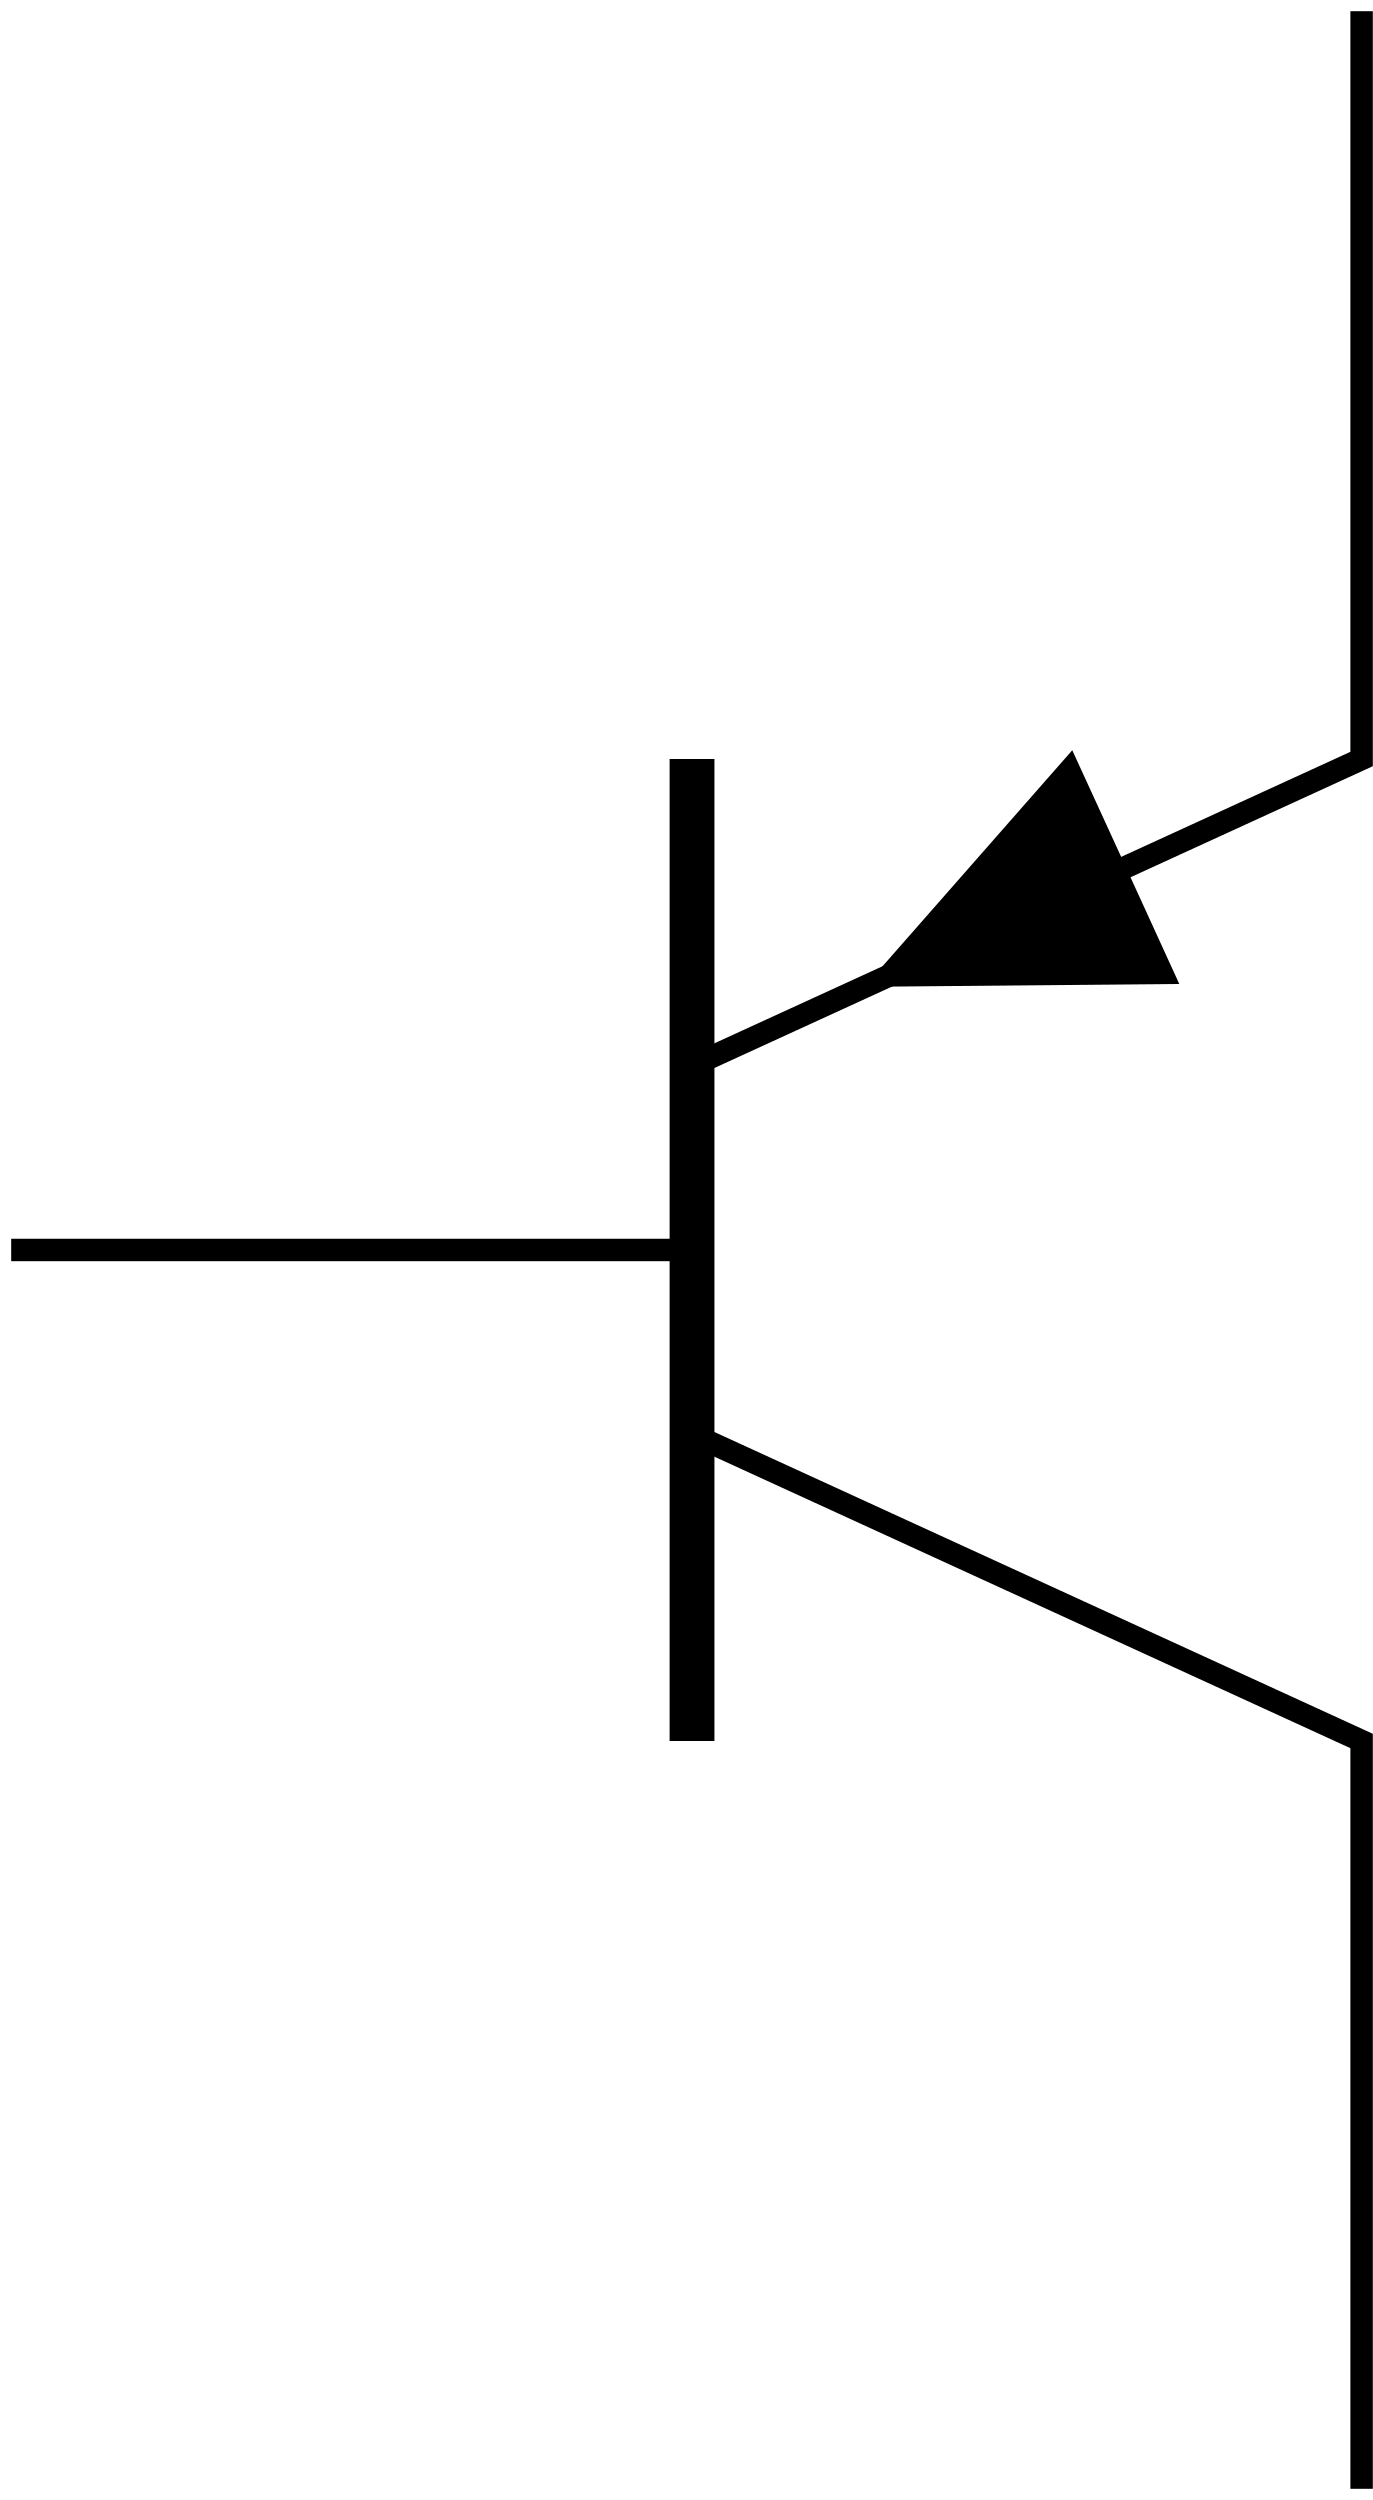
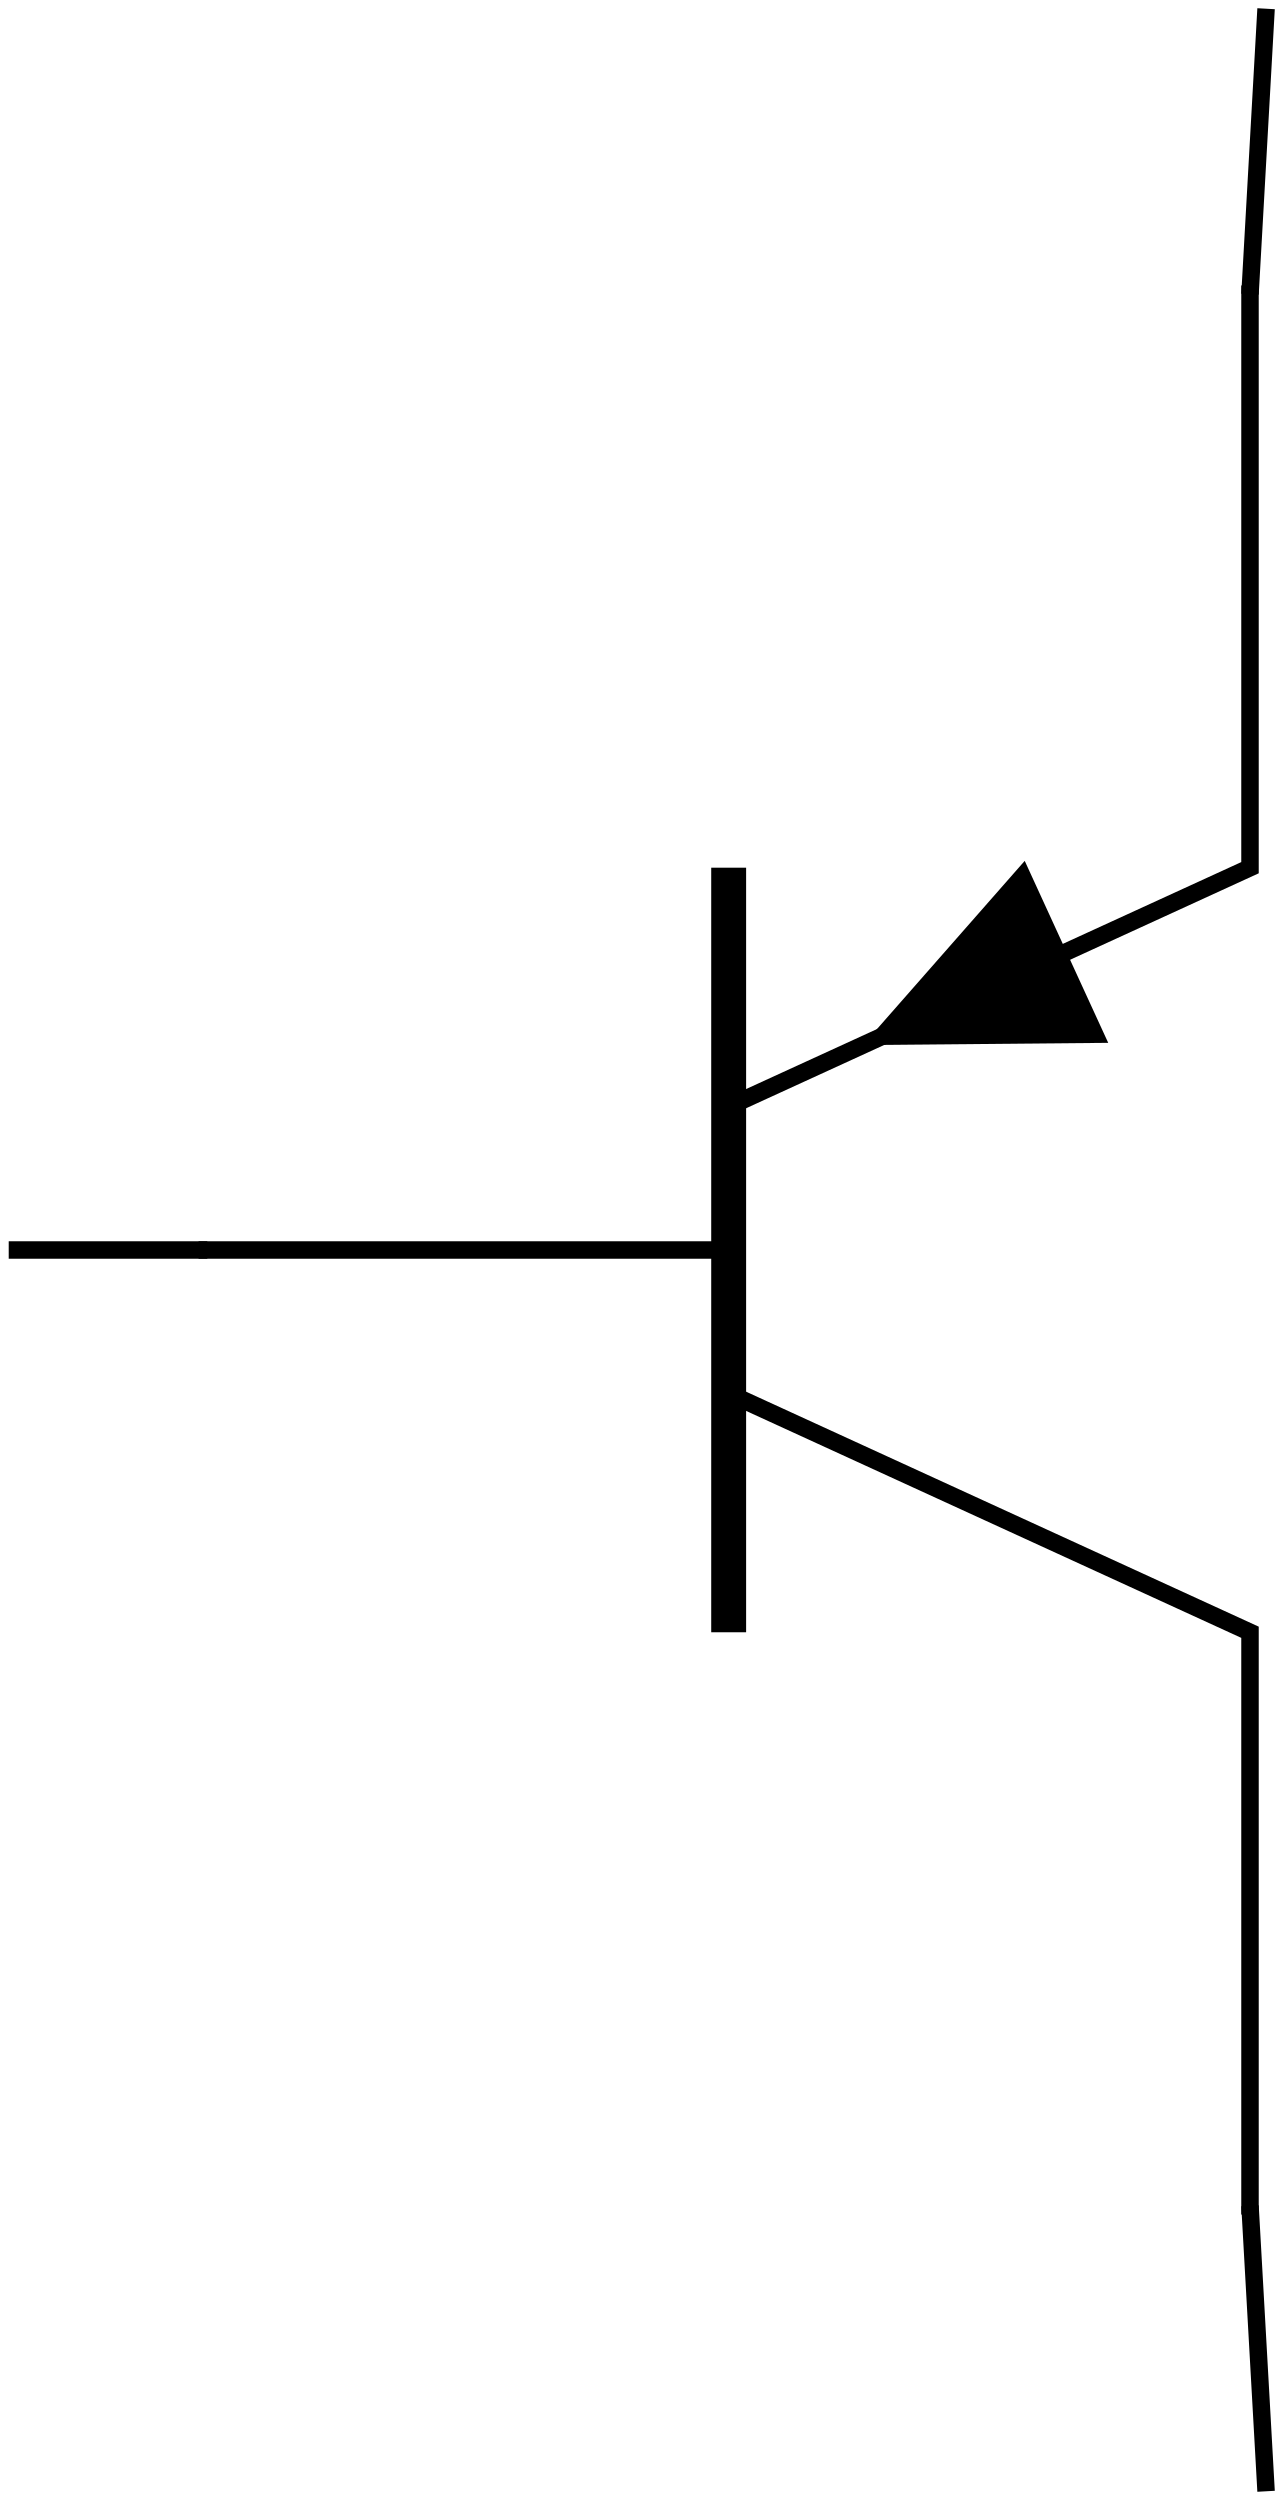
- <svg xmlns="http://www.w3.org/2000/svg" version="1.1" width="24.41pt" height="44.453pt" viewBox="-62.039 -62.039 24.41 44.453">
+ <svg xmlns="http://www.w3.org/2000/svg" version="1.1" width="29.113pt" height="57.094pt" viewBox="-62.039 -62.039 29.113 57.094">
  <g id="page1">
-     <path d="M-37.828-61.84V-48.543L-49.734-43.086" stroke="#000" fill="none" stroke-width=".399" />
-     <path d="M-49.734-48.543V-31.082" stroke="#000" fill="none" stroke-width=".797" />
-     <path d="M-49.734-36.539L-37.828-31.082V-17.785" stroke="#000" fill="none" stroke-width=".399" stroke-miterlimit="10" />
-     <path d="M-42.02-46.621L-41.07-44.543L-46.668-44.492L-42.973-48.699Z" />
-     <path d="M-49.734-39.813H-61.84" stroke="#000" fill="none" stroke-width=".399" stroke-miterlimit="10" />
+     <path d="M-33.492-55.52V-42.223L-45.398-36.766" stroke="#000" fill="none" stroke-width=".399" />
+     <path d="M-45.398-42.223V-24.762" stroke="#000" fill="none" stroke-width=".797" />
+     <path d="M-45.398-30.219L-33.492-24.762V-11.465" stroke="#000" fill="none" stroke-width=".399" stroke-miterlimit="10" />
+     <path d="M-37.684-40.301L-36.73-38.223L-42.332-38.172L-38.637-42.379Z" />
+     <path d="M-45.398-33.492H-57.504" stroke="#000" fill="none" stroke-width=".399" stroke-miterlimit="10" />
+     <path d="M-33.492-55.32L-33.125-61.84" stroke="#000" fill="none" stroke-width=".399" stroke-miterlimit="10" />
+     <path d="M-33.492-11.664L-33.125-5.144" stroke="#000" fill="none" stroke-width=".399" stroke-miterlimit="10" />
+     <path d="M-57.305-33.492H-61.84" stroke="#000" fill="none" stroke-width=".399" stroke-miterlimit="10" />
  </g>
</svg>
